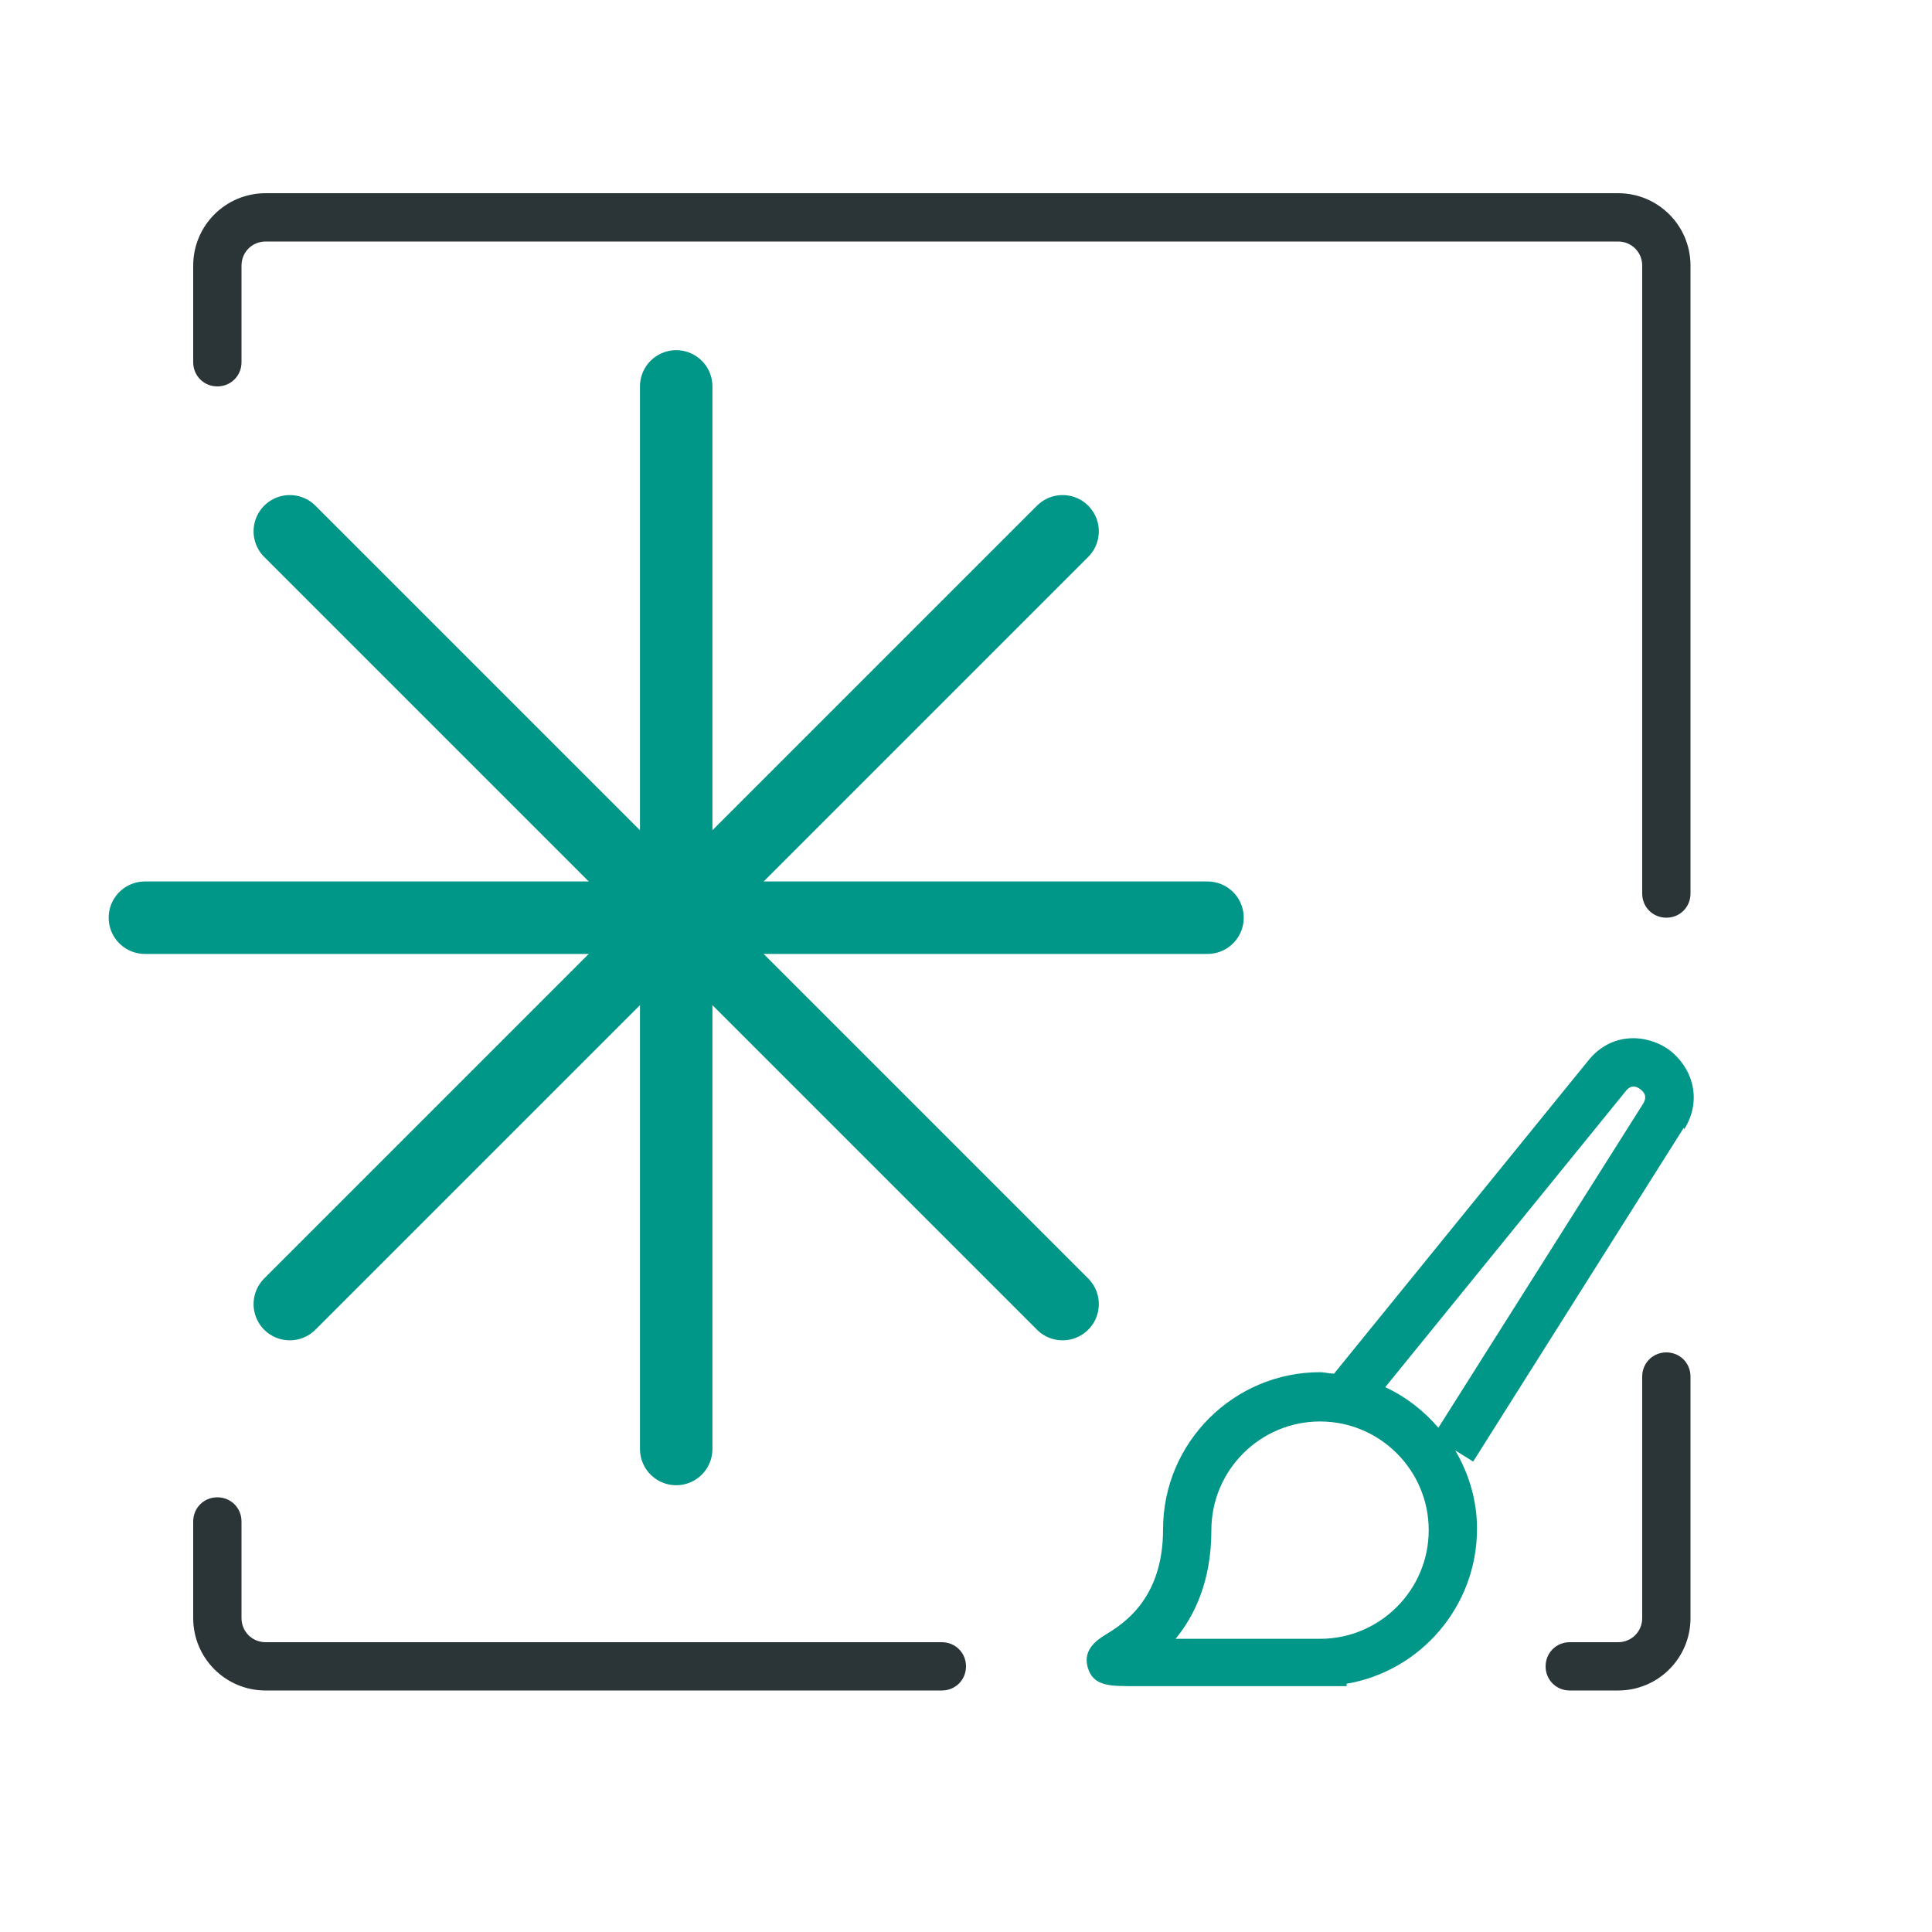
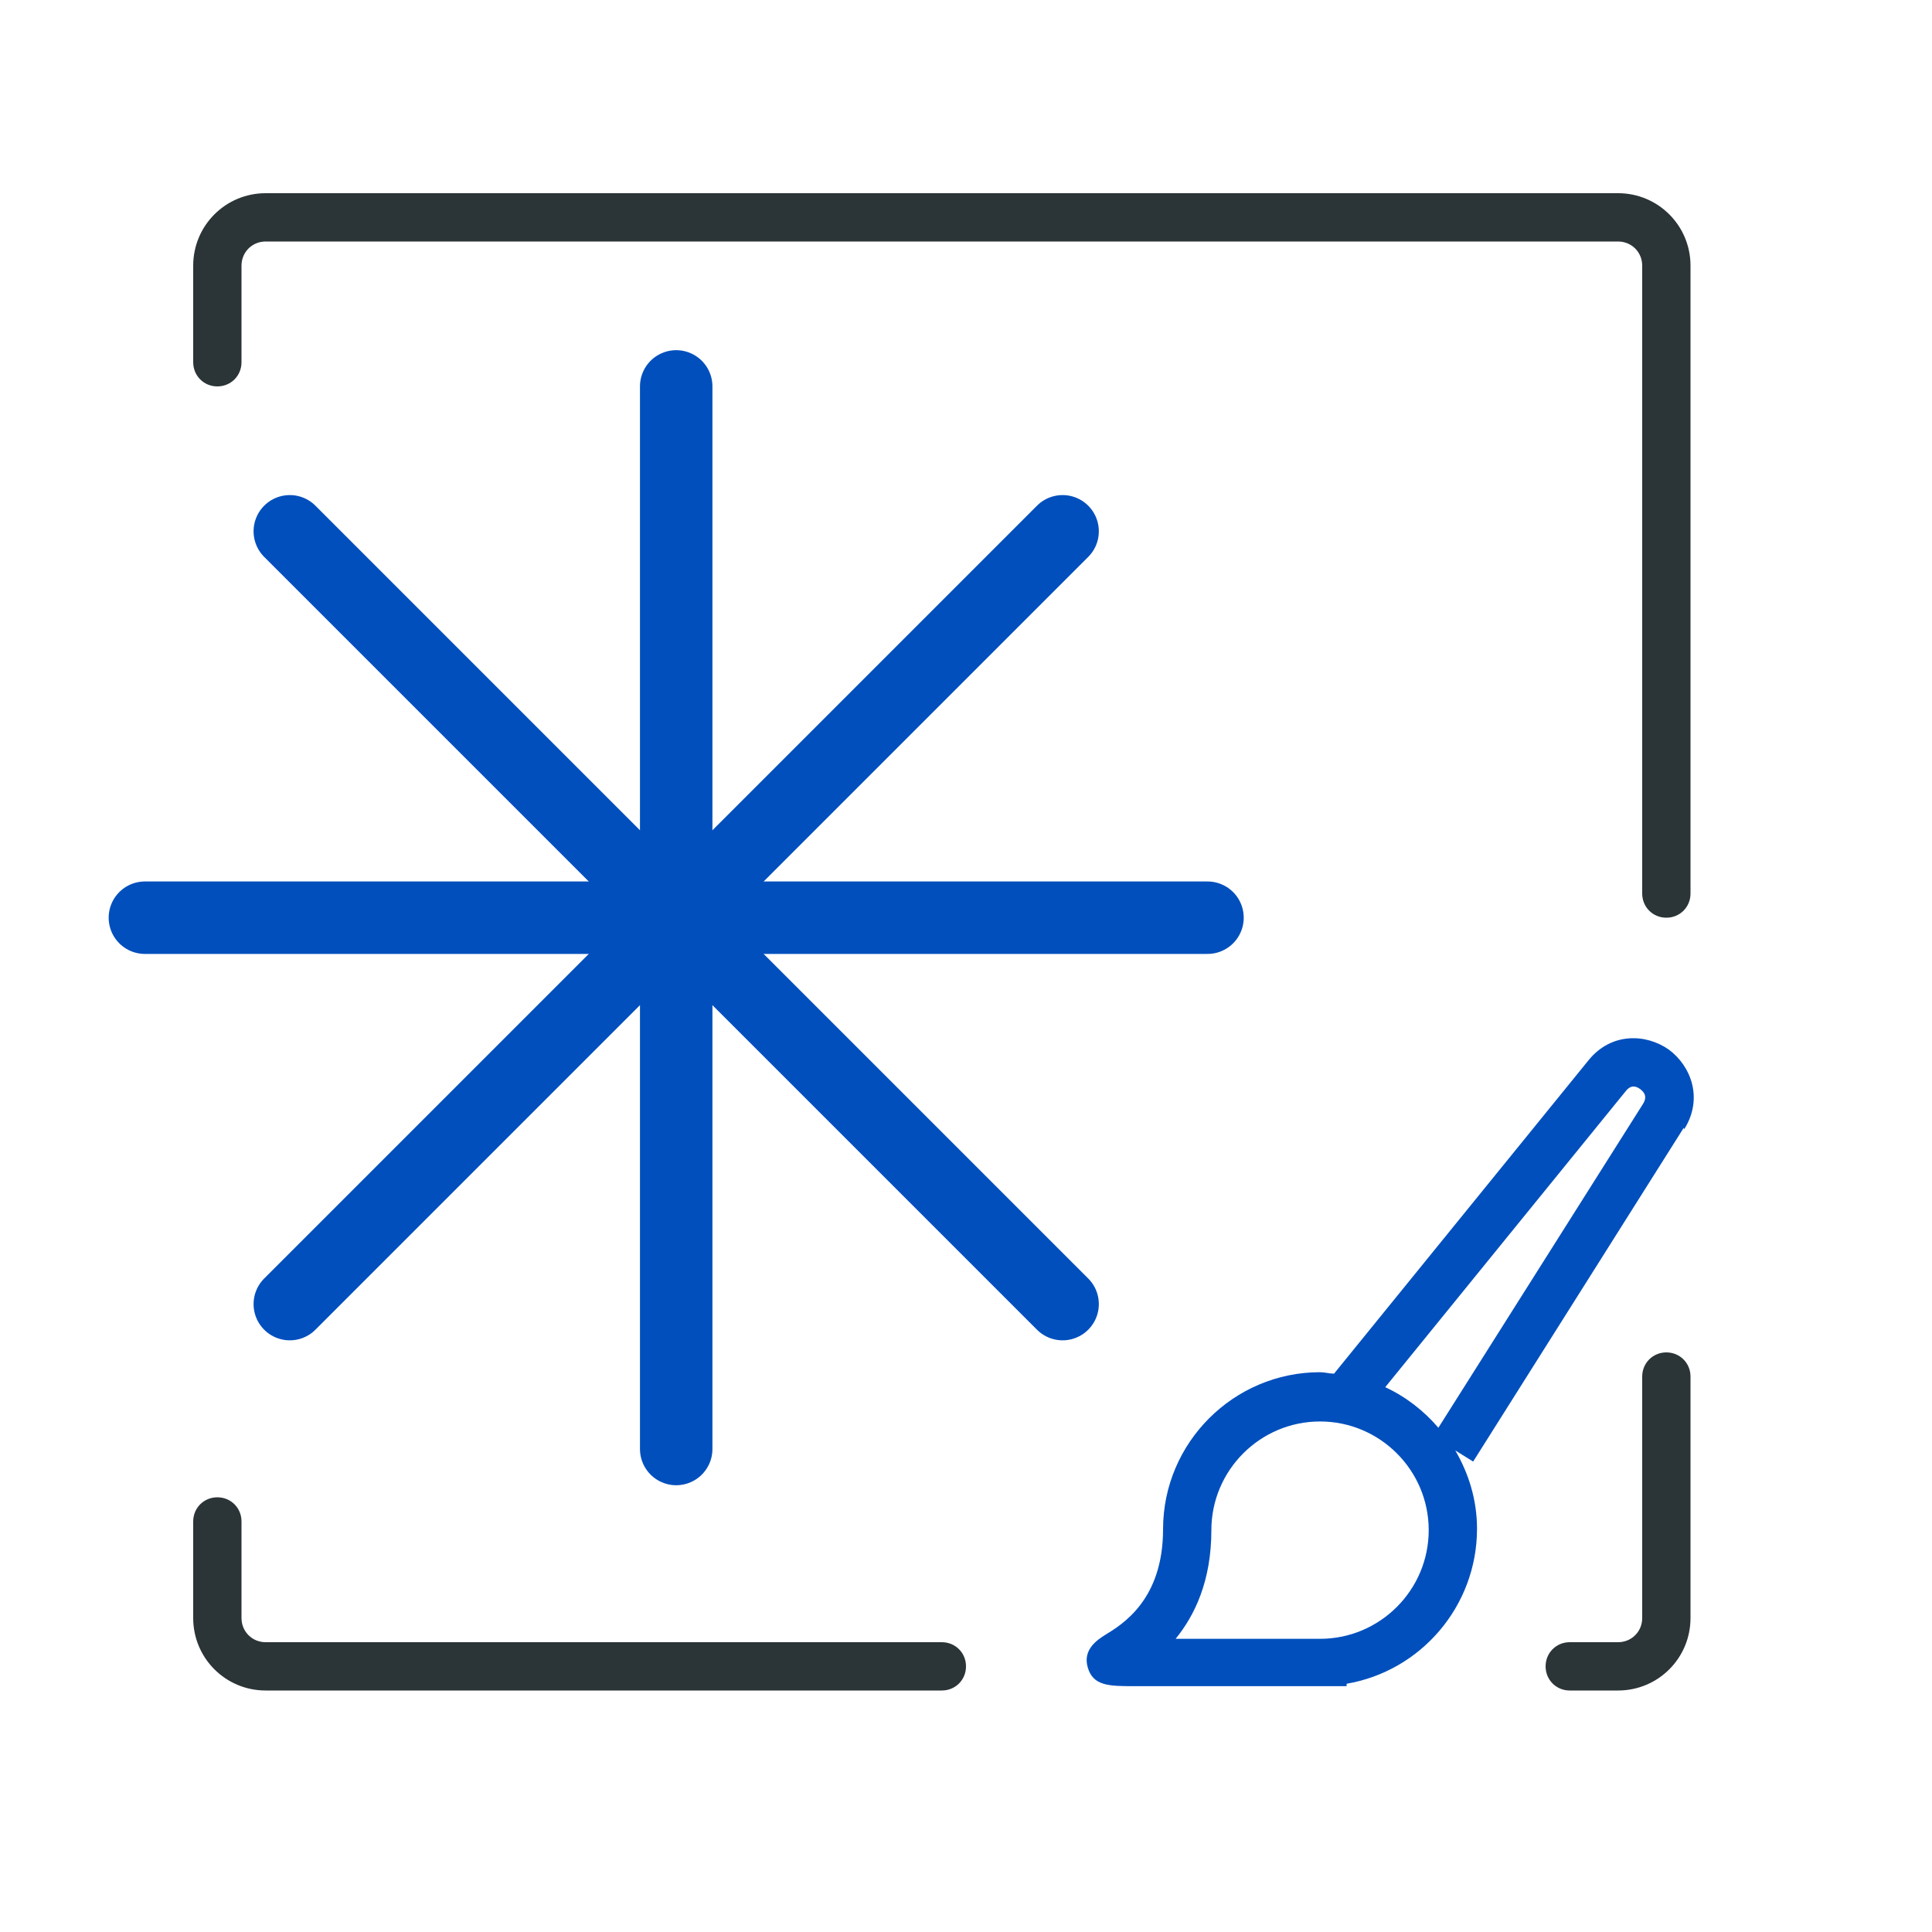
<svg xmlns="http://www.w3.org/2000/svg" width="40" height="40" viewBox="0 0 40 40">
-   <line x1="6" y1="11" x2="22" y2="27" style="fill:none;stroke:#009688;stroke-width:1.5;stroke-linecap:round;" />
-   <line x1="22" y1="11" x2="6" y2="27" style="fill:none;stroke:#009688;stroke-width:1.5;stroke-linecap:round;" />
-   <line x1="14" y1="8" x2="14" y2="30" style="fill:none;stroke:#009688;stroke-width:1.5;stroke-linecap:round;" />
-   <line x1="3" y1="19" x2="25" y2="19" style="fill:none;stroke:#009688;stroke-width:1.5;stroke-linecap:round;" />
-   <path d="M34.87,23.38c.4-.64.14-1.31-.32-1.65-.47-.33-1.19-.36-1.66.22l-5.27,6.49c-.1,0-.19-.03-.29-.03-1.79,0-3.25,1.46-3.25,3.25,0,1.46-.84,1.97-1.2,2.19-.14.09-.47.29-.36.67.11.39.45.39.96.39h4.4v-.05c1.53-.26,2.7-1.6,2.7-3.21,0-.59-.17-1.14-.45-1.62l.37.23,4.36-6.91ZM27.33,33.93h-2.99c.39-.48.74-1.19.74-2.25,0-1.24,1.01-2.25,2.25-2.25s2.25,1.01,2.25,2.25-1.01,2.25-2.25,2.25ZM28.68,28.72l4.98-6.13c.11-.14.22-.1.3-.04.08.06.15.15.06.3l-4.24,6.71c-.3-.35-.67-.64-1.1-.84Z" style="fill:#009688;" />
+   <line x1="6" y1="11" x2="22" y2="27" style="fill:none;stroke:#004fbd;stroke-width:1.5;stroke-linecap:round;" />
+   <line x1="22" y1="11" x2="6" y2="27" style="fill:none;stroke:#004fbd;stroke-width:1.5;stroke-linecap:round;" />
+   <line x1="14" y1="8" x2="14" y2="30" style="fill:none;stroke:#004fbd;stroke-width:1.5;stroke-linecap:round;" />
+   <line x1="3" y1="19" x2="25" y2="19" style="fill:none;stroke:#004fbd;stroke-width:1.5;stroke-linecap:round;" />
+   <path d="M34.87,23.38c.4-.64.14-1.31-.32-1.65-.47-.33-1.19-.36-1.66.22l-5.27,6.49c-.1,0-.19-.03-.29-.03-1.79,0-3.25,1.46-3.25,3.25,0,1.46-.84,1.97-1.2,2.19-.14.09-.47.29-.36.67.11.39.45.39.96.39h4.4v-.05c1.53-.26,2.7-1.6,2.7-3.21,0-.59-.17-1.14-.45-1.62l.37.23,4.36-6.91ZM27.33,33.93h-2.99c.39-.48.74-1.19.74-2.25,0-1.24,1.01-2.25,2.25-2.25s2.25,1.01,2.25,2.25-1.01,2.25-2.25,2.25ZM28.68,28.72l4.98-6.13c.11-.14.22-.1.3-.04.08.06.15.15.06.3l-4.24,6.71c-.3-.35-.67-.64-1.1-.84Z" style="fill:#004fbd;" />
  <path d="M33.5,35h-1c-.28,0-.5-.22-.5-.5s.22-.5.5-.5h1c.28,0,.5-.22.5-.5v-5c0-.28.22-.5.5-.5s.5.22.5.5v5c0,.83-.67,1.5-1.5,1.5ZM35,18.5V5.5c0-.83-.67-1.5-1.5-1.5H5.5c-.83,0-1.5.67-1.5,1.5v2c0,.28.22.5.5.5s.5-.22.5-.5v-2c0-.28.22-.5.5-.5h28c.28,0,.5.22.5.5v13c0,.28.22.5.5.5s.5-.22.5-.5ZM20,34.5c0-.28-.22-.5-.5-.5H5.5c-.28,0-.5-.22-.5-.5v-2c0-.28-.22-.5-.5-.5s-.5.22-.5.5v2c0,.83.67,1.5,1.5,1.5h14c.28,0,.5-.22.5-.5Z" style="fill:#2b3436;" />
</svg>
